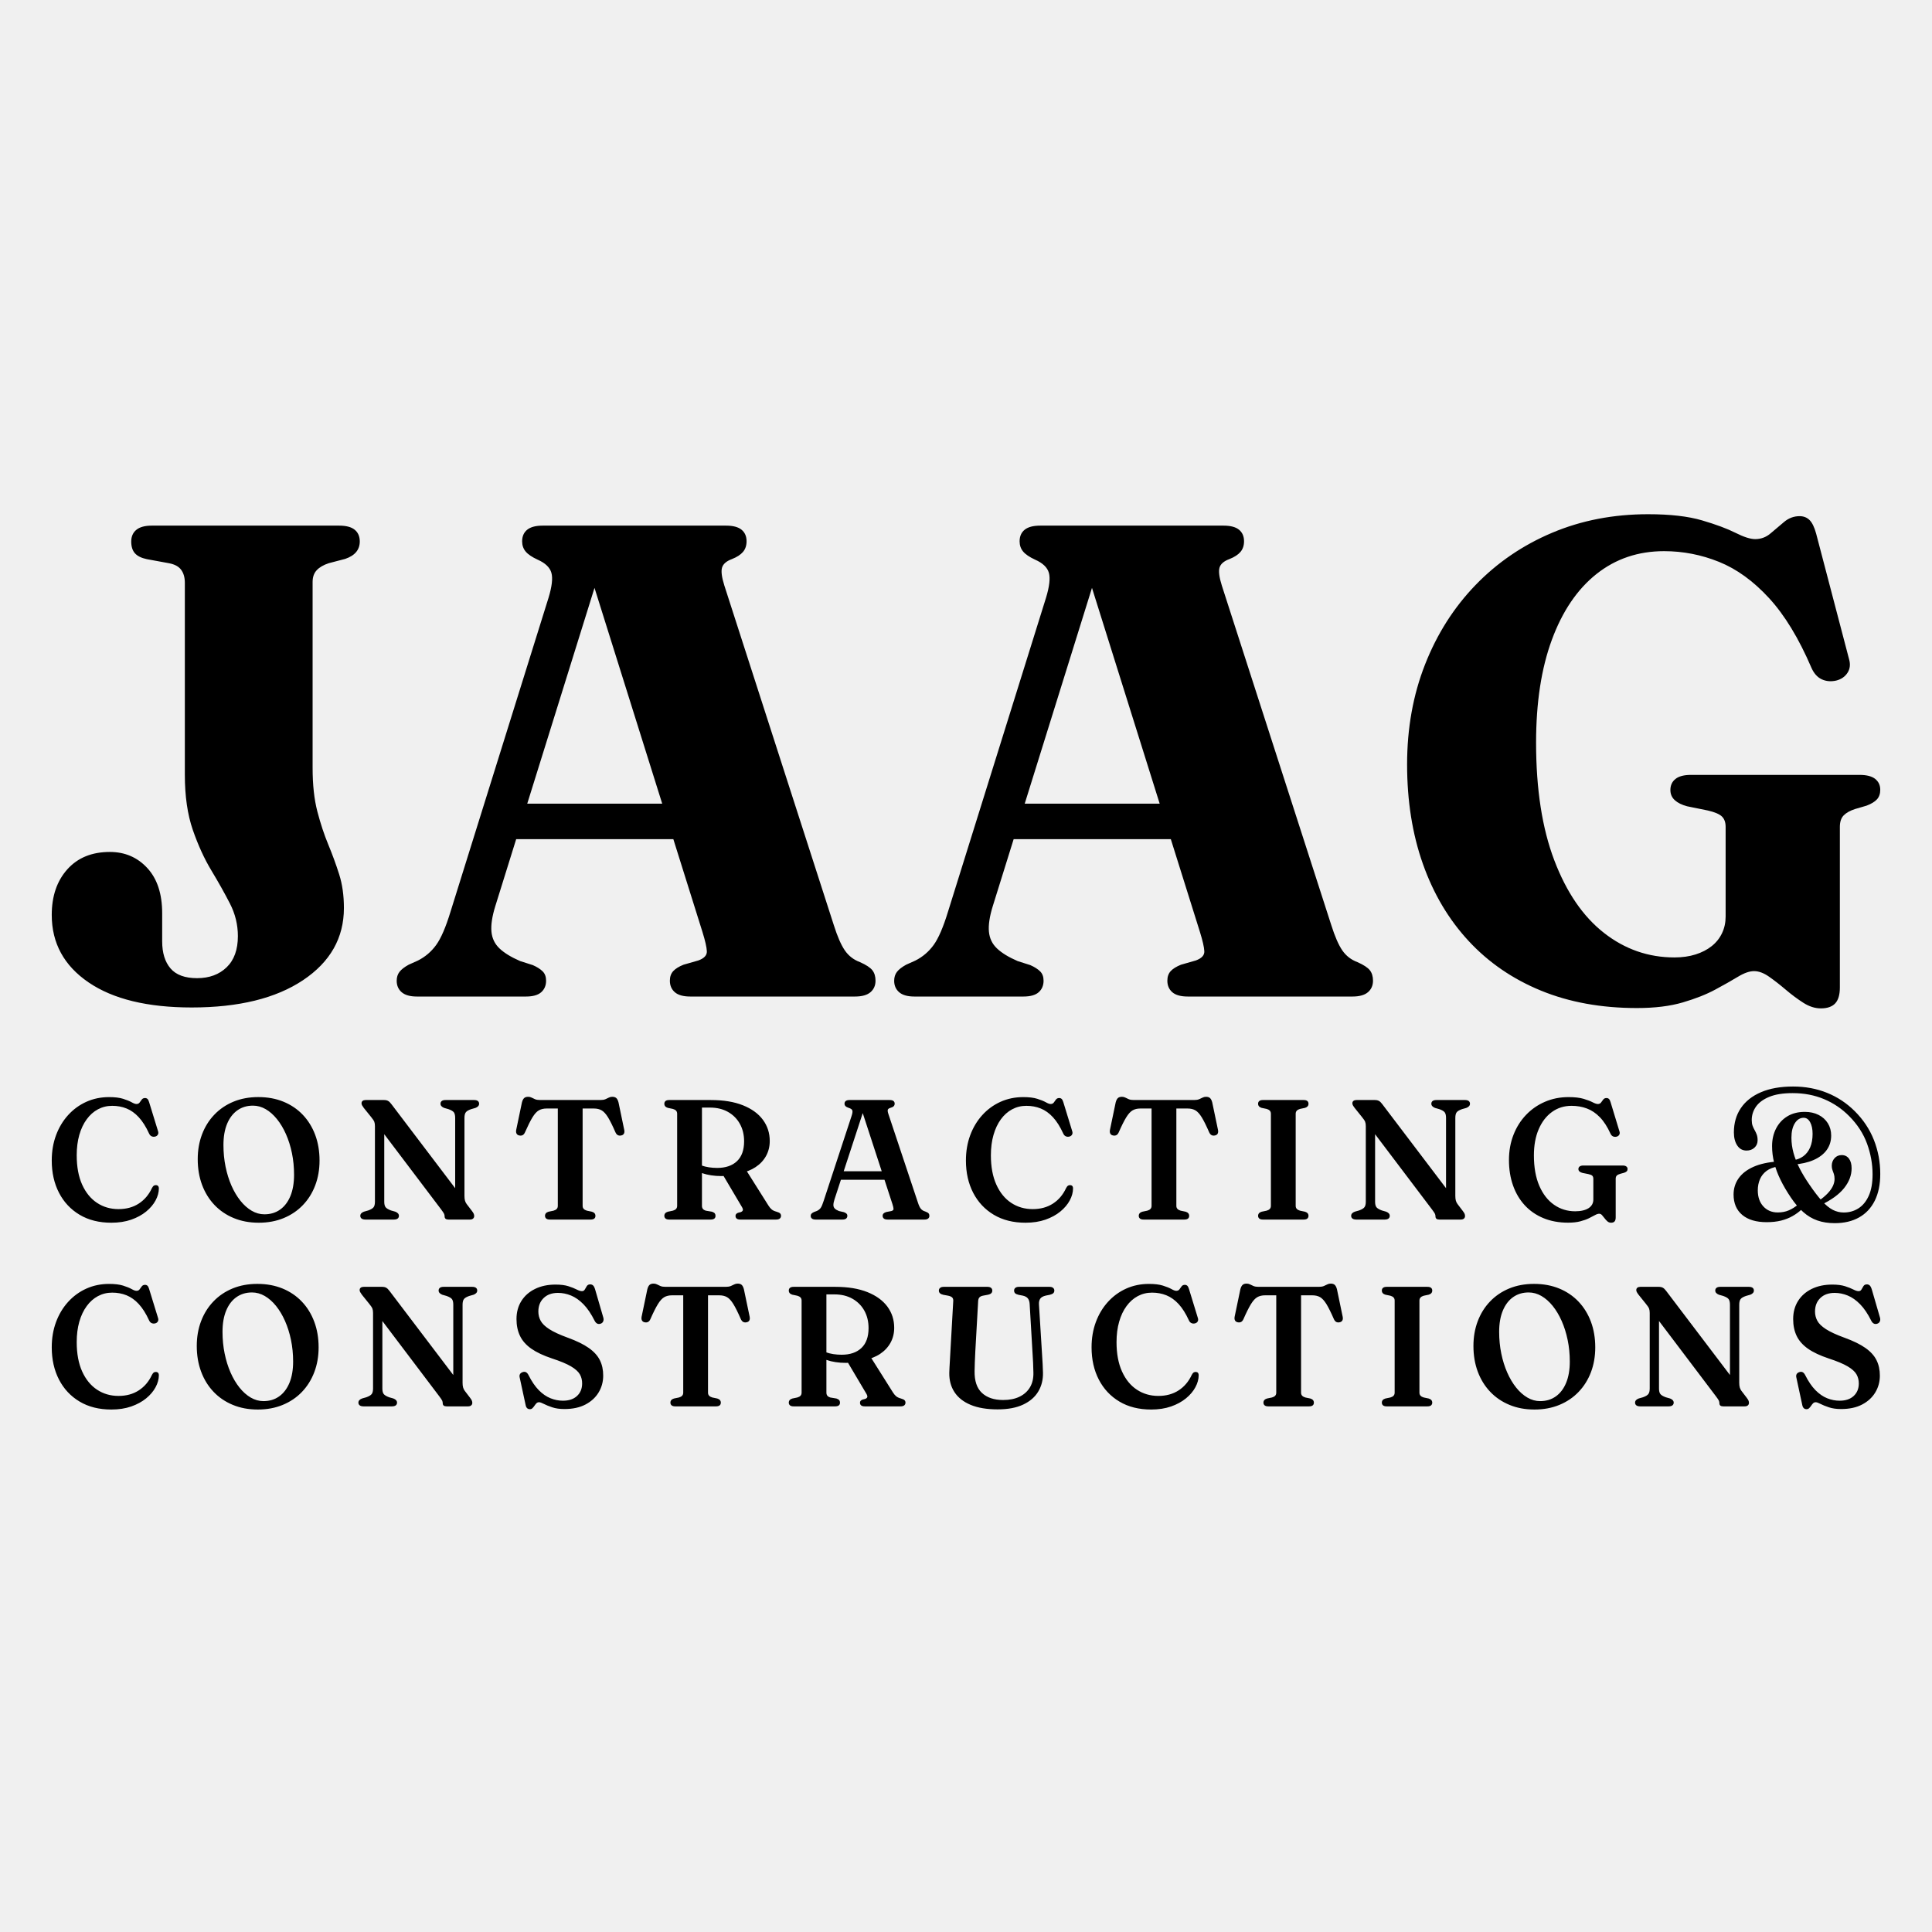
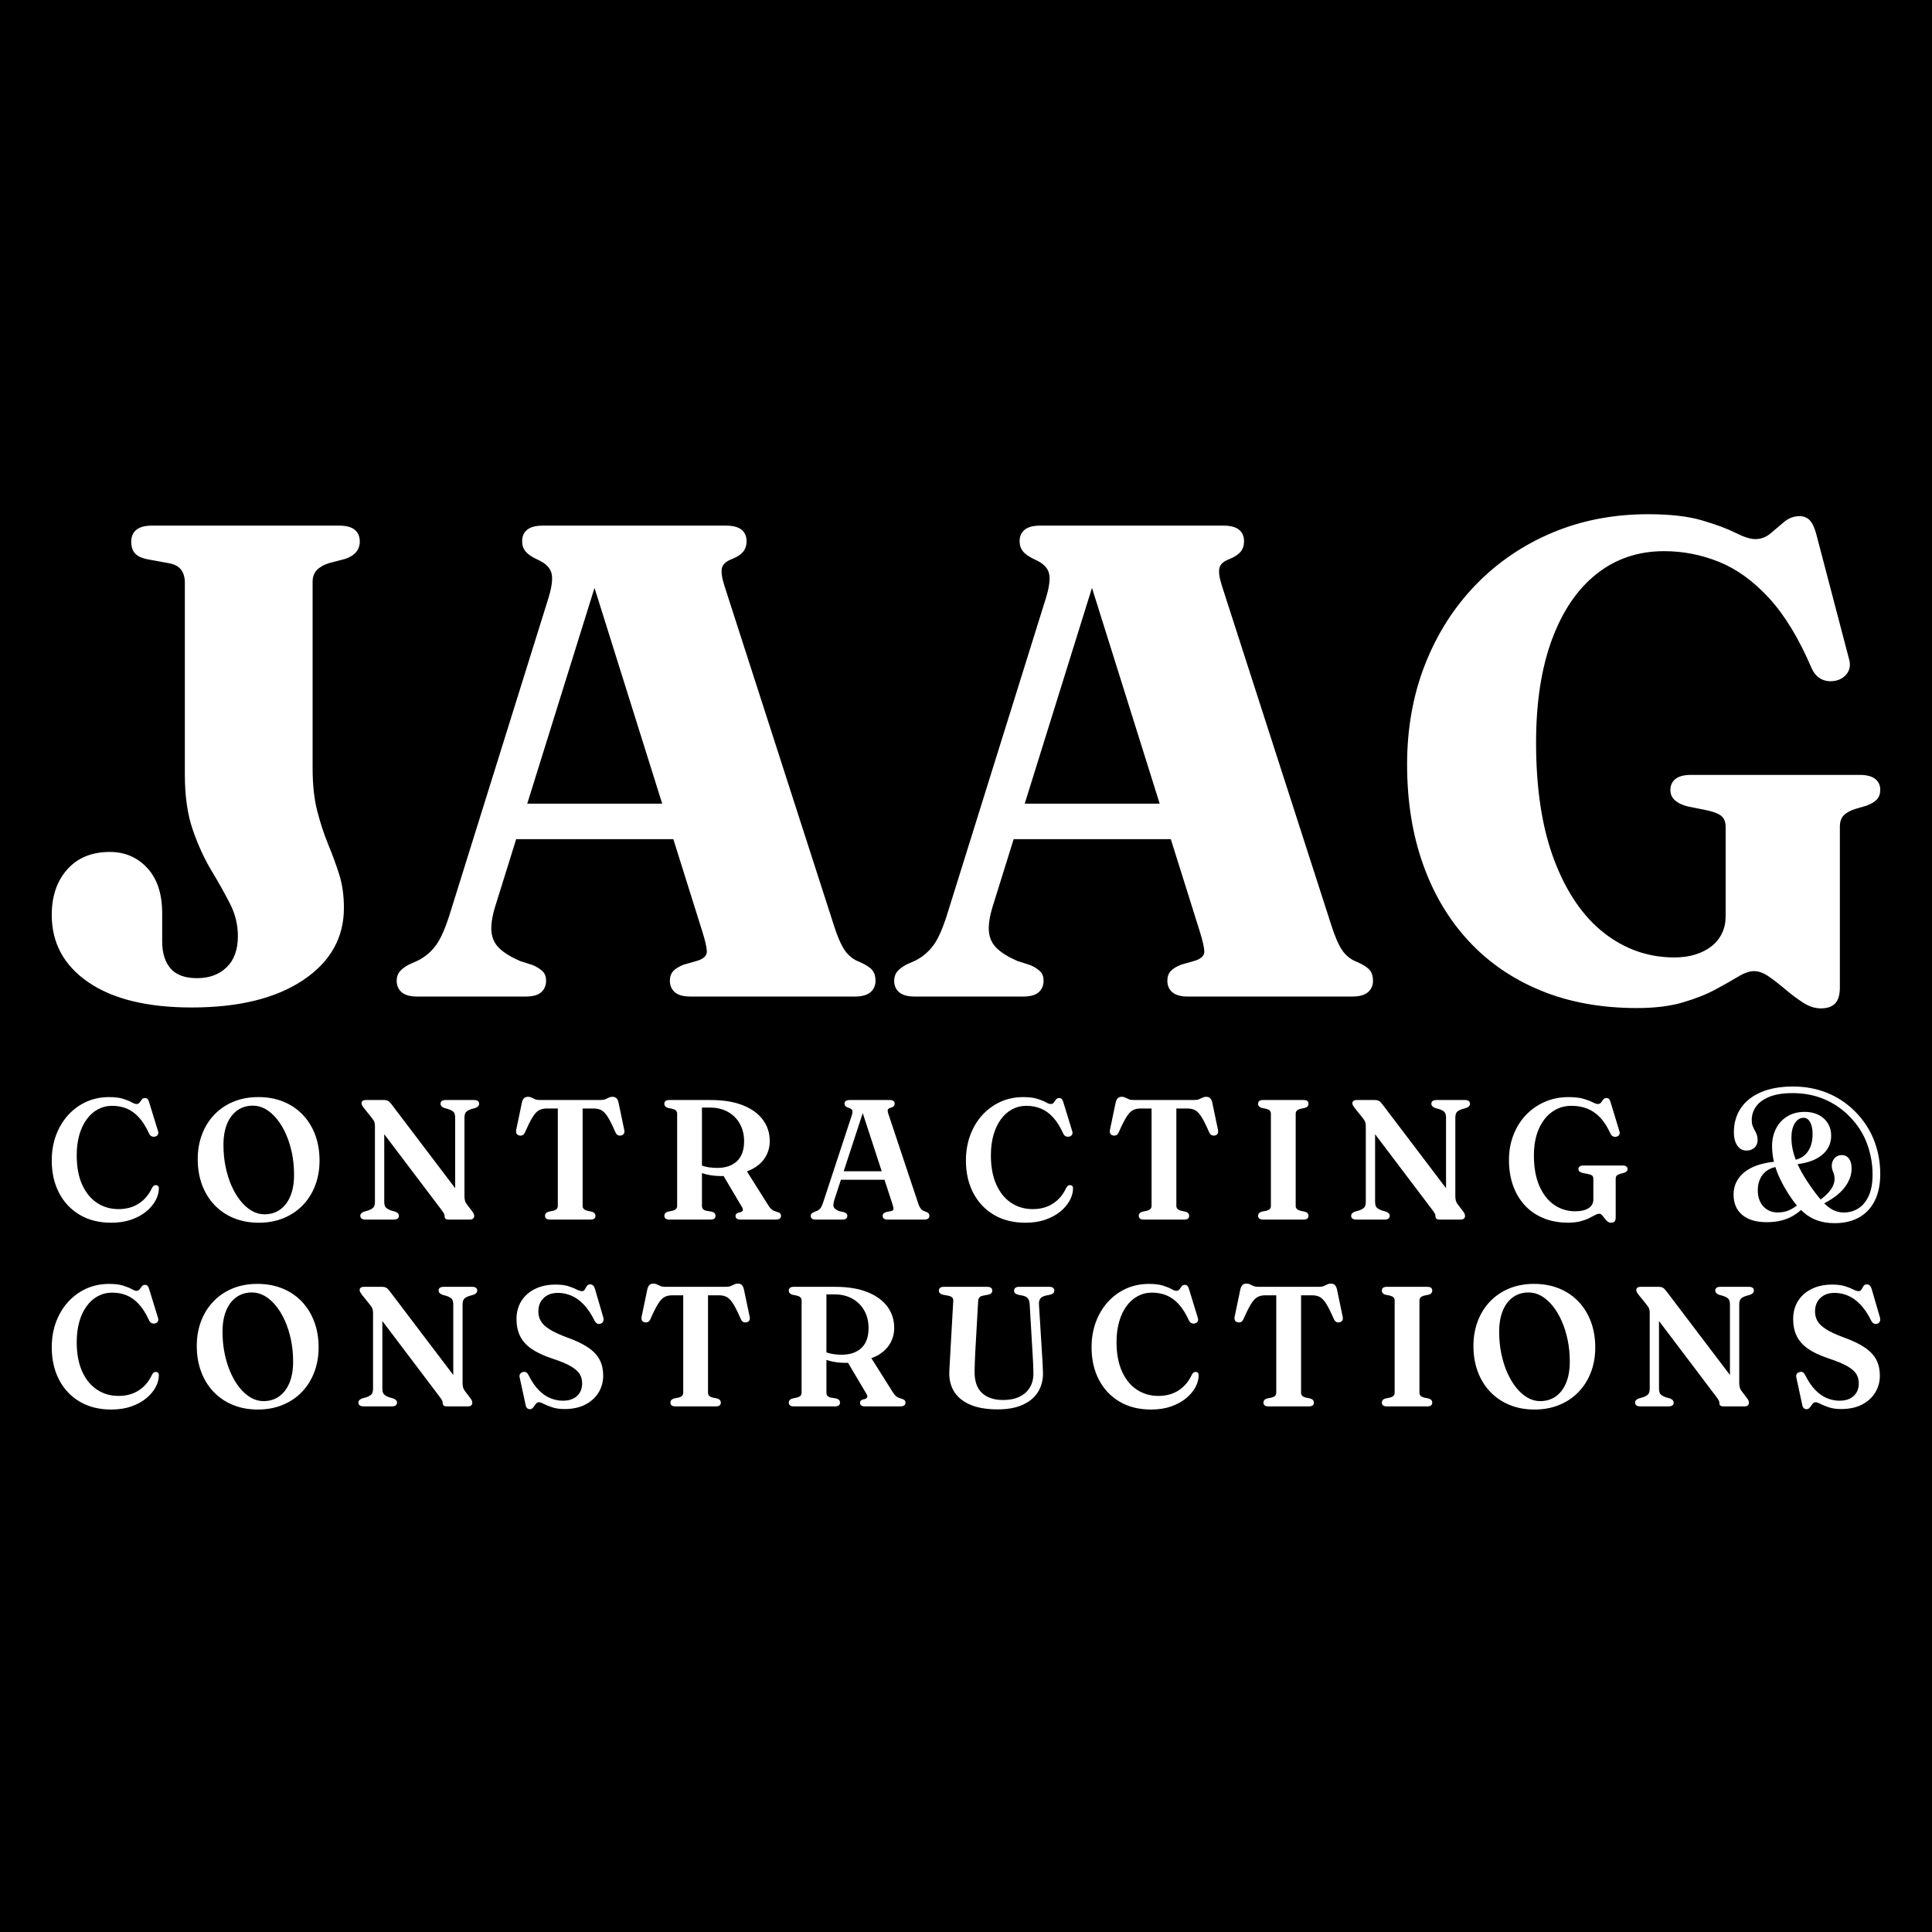
<svg xmlns="http://www.w3.org/2000/svg" viewBox="0 -183.15 746.7 746.7" width="100%" height="100%" role="img" aria-label="JAAG Contracting &amp; Constructions">
  <style>
-     g { fill: #000000; }
-     @media (prefers-color-scheme: dark) {
-       g { fill: #ffffff; }
-     }
+     g { fill: #ffffff; }
  </style>
+   <rect x="0" y="-183.15" width="746.7" height="746.7" fill="#000000" />
  <g>
    <path id="jaag" d="M132.92 167.78Q132.92 185.12 117.12 195.68Q101.31 206.23 74.1 206.23Q48.44 206.23 34.22 196.53Q20 186.82 20 170.46Q20 159.57 26.01 152.85Q32.03 146.12 42.44 146.12Q51.2 146.12 56.94 152.35Q62.68 158.57 62.68 169.83V180.68Q62.68 187.36 65.9 191.13Q69.12 194.9 76.17 194.9Q83.24 194.9 87.59 190.7Q91.94 186.5 91.94 178.66Q91.94 172.03 88.86 166.05Q85.79 160.07 81.69 153.27Q77.59 146.47 74.51 137.58Q71.44 128.68 71.44 116.29V42.11Q71.44 39.02 70.03 37.1Q68.63 35.17 65.36 34.54L56.76 32.96Q53.6 32.3 52.16 30.7Q50.72 29.1 50.72 26.15Q50.72 23.24 52.7 21.62Q54.67 20 58.66 20H131.07Q135.18 20 137.11 21.61Q139.05 23.22 139.05 26.11Q139.05 30.95 133.41 32.86L127.07 34.52Q124.01 35.52 122.41 37.23Q120.82 38.93 120.82 41.76V113.63Q120.82 123.46 122.66 130.5Q124.5 137.54 126.87 143.25Q129.24 148.97 131.08 154.75Q132.92 160.53 132.92 167.78Z M194.45 127.45H268.42L268.8 141.18H193.82ZM211.06 195.89Q211.06 198.65 209.18 200.33Q207.31 202 203.27 202H161.13Q157.18 202 155.25 200.34Q153.32 198.67 153.32 195.91Q153.32 193.86 154.4 192.46Q155.48 191.06 157.95 189.7L161.49 188.11Q165.75 185.97 168.57 182.08Q171.39 178.2 174.16 169.09L211.98 47.96Q214 41.37 213.11 38.24Q212.22 35.1 207.76 33.14Q204.51 31.64 203.16 30.01Q201.8 28.38 201.8 26.07Q201.8 23.18 203.75 21.59Q205.71 20 209.75 20H280.62Q284.68 20 286.61 21.59Q288.54 23.18 288.54 26.05Q288.54 28.52 287.16 30.16Q285.77 31.79 282.88 32.93Q279.69 34.11 279.06 36.24Q278.44 38.37 279.96 43.17L322.25 174.37Q324.34 180.99 326.52 184.17Q328.71 187.35 332.39 188.71Q335.94 190.29 337.16 191.84Q338.38 193.39 338.38 195.89Q338.38 198.65 336.43 200.33Q334.48 202 330.44 202H266.82Q262.72 202 260.81 200.33Q258.9 198.65 258.9 195.89Q258.9 193.58 260.2 192.17Q261.5 190.77 264.18 189.7L269.9 188.06Q273.3 186.83 273.19 184.49Q273.08 182.15 271.48 177L228.12 38.8L232.76 34.47L191.43 167.06Q189.58 173.03 189.94 176.92Q190.3 180.8 193.05 183.41Q195.79 186.02 201.02 188.29L205.94 189.86Q208.37 190.93 209.72 192.26Q211.06 193.58 211.06 195.89Z M386.72 127.45H460.69L461.07 141.18H386.09ZM403.33 195.89Q403.33 198.65 401.45 200.33Q399.58 202 395.54 202H353.4Q349.45 202 347.52 200.34Q345.59 198.67 345.59 195.91Q345.59 193.86 346.67 192.46Q347.75 191.06 350.22 189.7L353.76 188.11Q358.02 185.97 360.84 182.08Q363.66 178.2 366.43 169.09L404.25 47.96Q406.27 41.37 405.38 38.24Q404.49 35.1 400.03 33.14Q396.78 31.64 395.43 30.01Q394.07 28.38 394.07 26.07Q394.07 23.18 396.02 21.59Q397.98 20 402.02 20H472.89Q476.95 20 478.88 21.59Q480.81 23.18 480.81 26.05Q480.81 28.52 479.43 30.16Q478.04 31.79 475.15 32.93Q471.96 34.11 471.33 36.24Q470.71 38.37 472.23 43.17L514.52 174.37Q516.61 180.99 518.79 184.17Q520.98 187.35 524.66 188.71Q528.21 190.29 529.43 191.84Q530.65 193.39 530.65 195.89Q530.65 198.65 528.7 200.33Q526.75 202 522.71 202H459.09Q454.99 202 453.08 200.33Q451.17 198.65 451.17 195.89Q451.17 193.58 452.47 192.17Q453.77 190.77 456.45 189.7L462.17 188.06Q465.57 186.83 465.46 184.49Q465.35 182.15 463.75 177L420.39 38.8L425.03 34.47L383.7 167.06Q381.85 173.03 382.21 176.92Q382.57 180.8 385.32 183.41Q388.06 186.02 393.29 188.29L398.21 189.86Q400.64 190.93 401.99 192.26Q403.33 193.58 403.33 195.89Z M711.09 198.51Q711.09 202.71 709.29 204.65Q707.48 206.58 703.75 206.58Q700.36 206.58 696.96 204.41Q693.57 202.24 690.2 199.38Q686.84 196.52 683.75 194.35Q680.66 192.18 677.93 192.18Q675.29 192.18 671.71 194.35Q668.13 196.52 662.95 199.31Q657.76 202.11 650.37 204.28Q642.98 206.45 632.63 206.45Q612 206.45 595.58 199.72Q579.16 192.99 567.62 180.54Q556.07 168.09 549.95 150.79Q543.83 133.5 543.83 112.29Q543.83 91.3 550.78 73.63Q557.72 55.96 570.29 42.95Q582.86 29.95 599.86 22.77Q616.86 15.59 636.96 15.59Q649.76 15.59 657.85 17.98Q665.94 20.36 670.75 22.78Q675.56 25.21 678.37 25.21Q681.74 25.21 684.34 22.97Q686.94 20.73 689.58 18.54Q692.23 16.34 695.53 16.34Q697.83 16.34 699.36 17.83Q700.89 19.33 701.92 23.08L714.64 71.59Q715.52 74.6 714.04 76.89Q712.55 79.17 709.66 79.89Q706.62 80.57 704.1 79.4Q701.59 78.24 700.14 75.03Q692.78 57.85 683.7 47.99Q674.63 38.13 664.37 34Q654.12 29.87 643.16 29.87Q628.14 29.87 617.02 38.7Q605.9 47.54 599.79 64.09Q593.68 80.64 593.68 103.86Q593.68 130.85 600.73 149.37Q607.78 167.89 619.9 177.39Q632.02 186.89 647.16 186.89Q651.66 186.89 655.31 185.74Q658.95 184.59 661.55 182.52Q664.15 180.46 665.54 177.53Q666.94 174.6 666.94 171.08V136.44Q666.94 133.82 665.52 132.43Q664.1 131.05 660.11 130.11L652.05 128.47Q648.97 127.65 647.28 126.1Q645.59 124.55 645.59 122.18Q645.59 119.47 647.55 117.91Q649.5 116.34 653.55 116.34H718.69Q722.82 116.34 724.76 117.91Q726.7 119.47 726.7 122.1Q726.7 124.39 725.43 125.79Q724.15 127.19 721.41 128.23L716.93 129.54Q714.06 130.48 712.58 131.98Q711.09 133.49 711.09 136.44Z" />
    <path id="contracting" d="M61.4 276.16Q61.39 278.46 60.13 280.8Q58.87 283.14 56.49 285.1Q54.11 287.05 50.72 288.24Q47.33 289.42 43.03 289.42Q35.92 289.42 30.76 286.34Q25.6 283.26 22.8 277.84Q20 272.42 20 265.39Q20 260.07 21.66 255.6Q23.32 251.14 26.32 247.83Q29.32 244.52 33.36 242.69Q37.4 240.87 42.16 240.87Q45.5 240.87 47.59 241.53Q49.67 242.19 50.87 242.86Q52.07 243.54 52.74 243.54Q53.56 243.54 53.97 242.95Q54.38 242.37 54.81 241.8Q55.24 241.23 56.06 241.23Q56.62 241.23 57 241.58Q57.37 241.93 57.62 242.78L61.11 254.13Q61.34 254.87 60.97 255.44Q60.61 256.01 59.87 256.15Q59.13 256.29 58.54 255.99Q57.95 255.7 57.61 254.94Q55.81 251 53.63 248.65Q51.46 246.3 48.91 245.27Q46.36 244.24 43.37 244.24Q40.37 244.24 37.85 245.59Q35.33 246.94 33.5 249.46Q31.66 251.97 30.65 255.49Q29.65 259.01 29.65 263.36Q29.65 270.04 31.75 274.7Q33.86 279.35 37.51 281.75Q41.15 284.16 45.81 284.16Q50.33 284.16 53.62 282.03Q56.92 279.9 58.71 276.05Q59.08 275.32 59.51 275.07Q59.93 274.82 60.46 274.91Q60.94 274.98 61.17 275.3Q61.4 275.62 61.4 276.16Z M99.83 240.86Q105.21 240.86 109.56 242.65Q113.92 244.44 117.04 247.72Q120.15 251 121.83 255.49Q123.5 259.98 123.5 265.4Q123.5 270.59 121.83 274.98Q120.17 279.37 117.07 282.6Q113.97 285.84 109.64 287.63Q105.31 289.42 99.99 289.42Q94.67 289.42 90.33 287.62Q86 285.83 82.88 282.55Q79.77 279.27 78.09 274.77Q76.42 270.28 76.42 264.85Q76.42 259.66 78.08 255.28Q79.74 250.9 82.83 247.67Q85.92 244.43 90.23 242.64Q94.54 240.86 99.83 240.86ZM113.65 270.88Q113.65 266.5 112.83 262.51Q112 258.52 110.52 255.18Q109.04 251.84 107.04 249.37Q105.05 246.9 102.69 245.53Q100.33 244.17 97.75 244.17Q94.31 244.17 91.75 245.98Q89.19 247.79 87.77 251.19Q86.36 254.59 86.36 259.39Q86.36 263.77 87.18 267.77Q88 271.77 89.47 275.12Q90.95 278.47 92.94 280.95Q94.93 283.43 97.28 284.8Q99.63 286.17 102.19 286.17Q105.68 286.17 108.25 284.35Q110.82 282.53 112.24 279.11Q113.65 275.69 113.65 270.88Z M154.18 286.76Q154.18 287.41 153.71 287.8Q153.23 288.18 152.25 288.2H141.2Q140.22 288.18 139.74 287.8Q139.25 287.41 139.25 286.76Q139.25 285.68 140.66 285.15L142.31 284.68Q143.82 284.14 144.37 283.46Q144.91 282.79 144.91 281.28V252.1Q144.91 251.07 144.66 250.4Q144.4 249.74 143.43 248.56L140.61 245.06Q140.11 244.38 139.92 244.01Q139.73 243.63 139.73 243.25Q139.73 242.65 140.16 242.32Q140.59 242 141.29 242H148.39Q149.34 242 149.96 242.33Q150.59 242.66 151.26 243.57L177.42 278.05L175.92 281.64V248.92Q175.92 247.45 175.42 246.76Q174.91 246.08 173.31 245.52L171.66 245.05Q170.25 244.47 170.25 243.44Q170.25 242.76 170.73 242.38Q171.21 242 172.17 242H183.22Q184.21 242 184.69 242.38Q185.17 242.76 185.17 243.44Q185.17 244.5 183.76 245.05L182.12 245.52Q180.6 246.03 180.06 246.71Q179.51 247.39 179.51 248.92V279.09Q179.51 280.12 179.7 280.84Q179.89 281.57 180.36 282.2L182.4 284.87Q182.98 285.63 183.12 286.04Q183.27 286.44 183.27 286.85Q183.27 287.46 182.83 287.83Q182.4 288.2 181.59 288.2H173.34Q171.84 288.2 171.84 286.99Q171.84 286.47 171.64 286Q171.44 285.54 170.51 284.3L145.56 251.31L148.51 249.23V281.3Q148.51 282.74 149.02 283.41Q149.53 284.09 151.11 284.68L152.77 285.15Q154.18 285.7 154.18 286.76Z M208.72 242H232.04Q233.25 242 234 241.68Q234.74 241.36 235.34 241.05Q235.93 240.75 236.63 240.75Q237.65 240.75 238.2 241.25Q238.74 241.74 239.05 242.93L241.26 253.53Q241.45 254.43 241.14 254.99Q240.83 255.56 240.06 255.7Q239.35 255.85 238.8 255.58Q238.25 255.3 237.88 254.51Q236.2 250.66 234.99 248.68Q233.77 246.71 232.53 245.99Q231.3 245.28 229.5 245.28H225.18V282.9Q225.18 283.63 225.6 284.08Q226.03 284.53 226.82 284.76L228.78 285.17Q230.13 285.59 230.13 286.76Q230.13 288.2 228.24 288.2H212.53Q211.56 288.2 211.1 287.81Q210.64 287.41 210.64 286.76Q210.64 285.59 211.99 285.17L213.95 284.76Q214.76 284.53 215.18 284.08Q215.59 283.63 215.59 282.9V245.28H211.27Q209.51 245.28 208.26 245.99Q207.01 246.71 205.8 248.69Q204.59 250.66 202.89 254.51Q202.53 255.3 201.98 255.58Q201.42 255.85 200.7 255.7Q199.96 255.56 199.65 254.99Q199.34 254.43 199.51 253.53L201.72 242.93Q202.03 241.74 202.57 241.25Q203.12 240.75 204.14 240.75Q204.85 240.75 205.44 241.05Q206.02 241.36 206.78 241.68Q207.53 242 208.72 242Z M297.5 257.84Q297.5 261.01 296.08 263.6Q294.66 266.18 292.05 267.91Q289.45 269.65 285.86 270.31Q284.58 270.53 283.48 270.78Q282.39 271.03 281.27 271.21Q280.16 271.39 278.8 271.39Q276.73 271.39 274.85 271.1Q272.97 270.82 271.4 270.27Q269.83 269.73 268.66 268.98L268.87 266.15Q269.83 266.81 271.13 267.29Q272.43 267.76 273.97 268Q275.52 268.24 277.19 268.24Q282.08 268.24 284.84 265.63Q287.59 263.01 287.59 257.95Q287.59 254.16 285.96 251.22Q284.34 248.29 281.37 246.6Q278.4 244.92 274.39 244.92H271.3V282.89Q271.3 283.62 271.66 284.08Q272.02 284.53 272.76 284.76L275.2 285.17Q275.98 285.45 276.26 285.82Q276.54 286.18 276.54 286.76Q276.54 288.2 274.65 288.2H258.65Q257.68 288.2 257.22 287.81Q256.76 287.41 256.76 286.76Q256.76 285.59 258.11 285.17L260.07 284.76Q260.88 284.53 261.3 284.08Q261.71 283.62 261.71 282.89V247.3Q261.71 246.57 261.3 246.12Q260.88 245.67 260.07 245.44L258.11 245.03Q256.76 244.61 256.76 243.44Q256.76 242.76 257.22 242.38Q257.68 242 258.65 242H274.73Q282.05 242 287.13 244.03Q292.21 246.06 294.85 249.63Q297.5 253.21 297.5 257.84ZM278.91 270.1 288.32 269.01 297.02 282.82Q297.63 283.79 298.29 284.32Q298.95 284.85 300.08 285.15Q301.13 285.45 301.5 285.82Q301.86 286.18 301.86 286.76Q301.86 287.41 301.38 287.81Q300.9 288.2 299.91 288.2H286.14Q284.27 288.2 284.27 286.76Q284.27 286.36 284.51 286.07Q284.74 285.79 285.24 285.58L286.29 285.32Q287.01 285.03 287.11 284.57Q287.21 284.11 286.71 283.28Z M323.82 269.52H343.36L343.53 272.81H323.56ZM327.49 286.76Q327.49 287.41 327.03 287.81Q326.57 288.2 325.57 288.2H315.25Q314.27 288.2 313.8 287.81Q313.33 287.43 313.33 286.78Q313.33 286.3 313.6 285.96Q313.88 285.63 314.59 285.29L315.72 284.87Q316.71 284.4 317.23 283.63Q317.75 282.85 318.37 280.88L329.18 248Q329.62 246.63 329.42 246.02Q329.21 245.4 328.04 245.04Q327.13 244.74 326.77 244.35Q326.4 243.97 326.4 243.41Q326.4 242.74 326.88 242.37Q327.36 242 328.35 242H343.85Q344.85 242 345.31 242.37Q345.78 242.74 345.78 243.4Q345.78 243.99 345.42 244.37Q345.06 244.76 344.22 245Q343.31 245.26 343.14 245.73Q342.97 246.2 343.31 247.26L354.79 281.7Q355.29 283.27 355.89 284.01Q356.49 284.76 357.6 285.08Q358.56 285.43 358.88 285.8Q359.2 286.17 359.2 286.76Q359.2 287.41 358.72 287.81Q358.24 288.2 357.26 288.2H343.06Q342.07 288.2 341.6 287.81Q341.13 287.41 341.13 286.76Q341.13 286.22 341.46 285.87Q341.8 285.52 342.51 285.29L344.5 284.91Q345.36 284.66 345.34 284.08Q345.33 283.51 344.92 282.23L333.01 245.73L334.07 245.13L322.52 280.41Q322.1 281.73 322.1 282.57Q322.1 283.4 322.63 283.94Q323.15 284.47 324.26 284.91L326.13 285.33Q326.8 285.57 327.14 285.89Q327.49 286.2 327.49 286.76Z M414.72 276.16Q414.71 278.46 413.45 280.8Q412.19 283.14 409.81 285.1Q407.43 287.05 404.04 288.24Q400.65 289.42 396.35 289.42Q389.24 289.42 384.08 286.34Q378.92 283.26 376.12 277.84Q373.32 272.42 373.32 265.39Q373.32 260.07 374.98 255.6Q376.64 251.14 379.64 247.83Q382.64 244.52 386.68 242.69Q390.73 240.87 395.48 240.87Q398.83 240.87 400.91 241.53Q403 242.19 404.2 242.86Q405.39 243.54 406.06 243.54Q406.88 243.54 407.3 242.95Q407.71 242.37 408.13 241.8Q408.56 241.23 409.38 241.23Q409.95 241.23 410.32 241.58Q410.69 241.93 410.95 242.78L414.43 254.13Q414.66 254.87 414.3 255.44Q413.93 256.01 413.19 256.15Q412.46 256.29 411.86 255.99Q411.27 255.7 410.93 254.94Q409.13 251 406.96 248.65Q404.79 246.3 402.23 245.27Q399.68 244.24 396.69 244.24Q393.69 244.24 391.17 245.59Q388.66 246.94 386.82 249.46Q384.99 251.97 383.98 255.49Q382.97 259.01 382.97 263.36Q382.97 270.04 385.08 274.7Q387.18 279.35 390.83 281.75Q394.48 284.16 399.14 284.16Q403.65 284.16 406.95 282.03Q410.24 279.9 412.03 276.05Q412.4 275.32 412.83 275.07Q413.26 274.82 413.79 274.91Q414.27 274.98 414.5 275.3Q414.72 275.62 414.72 276.16Z M438.2 242H461.52Q462.72 242 463.47 241.68Q464.22 241.36 464.82 241.05Q465.41 240.75 466.1 240.75Q467.13 240.75 467.67 241.25Q468.21 241.74 468.52 242.93L470.74 253.53Q470.92 254.43 470.62 254.99Q470.31 255.56 469.54 255.7Q468.83 255.85 468.28 255.58Q467.73 255.3 467.35 254.51Q465.68 250.66 464.46 248.68Q463.25 246.71 462.01 245.99Q460.77 245.28 458.98 245.28H454.65V282.9Q454.65 283.63 455.08 284.08Q455.51 284.53 456.3 284.76L458.26 285.17Q459.6 285.59 459.6 286.76Q459.6 288.2 457.71 288.2H442.01Q441.04 288.2 440.58 287.81Q440.12 287.41 440.12 286.76Q440.12 285.59 441.47 285.17L443.43 284.76Q444.24 284.53 444.65 284.08Q445.07 283.63 445.07 282.9V245.28H440.74Q438.98 245.28 437.74 245.99Q436.49 246.71 435.28 248.69Q434.06 250.66 432.37 254.51Q432.01 255.3 431.45 255.58Q430.89 255.85 430.18 255.7Q429.43 255.56 429.13 254.99Q428.82 254.43 428.99 253.53L431.2 242.93Q431.51 241.74 432.05 241.25Q432.59 240.75 433.62 240.75Q434.33 240.75 434.91 241.05Q435.5 241.36 436.25 241.68Q437.01 242 438.2 242Z M500.77 282.9Q500.77 283.63 501.2 284.08Q501.63 284.53 502.42 284.76L504.38 285.17Q505.72 285.59 505.72 286.76Q505.72 287.41 505.27 287.81Q504.82 288.2 503.83 288.2H488.13Q487.16 288.2 486.7 287.81Q486.24 287.41 486.24 286.76Q486.24 285.59 487.59 285.17L489.55 284.76Q490.36 284.53 490.77 284.08Q491.19 283.63 491.19 282.9V247.3Q491.19 246.57 490.77 246.12Q490.36 245.67 489.55 245.44L487.59 245.03Q486.24 244.61 486.24 243.44Q486.24 242.76 486.7 242.38Q487.16 242 488.13 242H503.83Q504.82 242 505.27 242.38Q505.72 242.76 505.72 243.44Q505.72 244.61 504.38 245.03L502.42 245.44Q501.63 245.67 501.2 246.12Q500.77 246.57 500.77 247.3Z M537.13 286.76Q537.13 287.41 536.66 287.8Q536.19 288.18 535.21 288.2H524.16Q523.17 288.18 522.69 287.8Q522.21 287.41 522.21 286.76Q522.21 285.68 523.62 285.15L525.27 284.68Q526.78 284.14 527.32 283.46Q527.87 282.79 527.87 281.28V252.1Q527.87 251.07 527.61 250.4Q527.36 249.74 526.38 248.56L523.57 245.06Q523.06 244.38 522.87 244.01Q522.68 243.63 522.68 243.25Q522.68 242.65 523.11 242.32Q523.54 242 524.25 242H531.35Q532.29 242 532.92 242.33Q533.55 242.66 534.22 243.57L560.38 278.05L558.88 281.64V248.92Q558.88 247.45 558.37 246.76Q557.87 246.08 556.27 245.52L554.61 245.05Q553.2 244.47 553.2 243.44Q553.2 242.76 553.68 242.38Q554.17 242 555.13 242H566.18Q567.16 242 567.65 242.38Q568.13 242.76 568.13 243.44Q568.13 244.5 566.72 245.05L565.07 245.52Q563.56 246.03 563.01 246.71Q562.47 247.39 562.47 248.92V279.09Q562.47 280.12 562.66 280.84Q562.85 281.57 563.32 282.2L565.35 284.87Q565.94 285.63 566.08 286.04Q566.22 286.44 566.22 286.85Q566.22 287.46 565.79 287.83Q565.36 288.2 564.55 288.2H556.3Q554.8 288.2 554.8 286.99Q554.8 286.47 554.6 286Q554.4 285.54 553.46 284.3L528.51 251.31L531.46 249.23V281.3Q531.46 282.74 531.97 283.41Q532.48 284.09 534.07 284.68L535.72 285.15Q537.13 285.7 537.13 286.76Z M624.45 287.36Q624.45 288.45 624.01 288.93Q623.57 289.42 622.67 289.42Q621.86 289.42 621.25 288.89Q620.65 288.37 620.14 287.68Q619.63 287 619.15 286.47Q618.67 285.95 618.09 285.95Q617.39 285.95 616.46 286.47Q615.52 287 614.15 287.67Q612.78 288.35 610.81 288.87Q608.83 289.4 606.06 289.4Q600.72 289.4 596.49 287.64Q592.25 285.88 589.29 282.66Q586.33 279.44 584.77 275.01Q583.2 270.57 583.2 265.2Q583.2 259.94 584.93 255.5Q586.65 251.06 589.77 247.78Q592.89 244.5 597.09 242.69Q601.28 240.87 606.22 240.87Q609.79 240.87 612.02 241.53Q614.25 242.2 615.54 242.87Q616.83 243.54 617.54 243.54Q618.37 243.54 618.79 242.96Q619.21 242.38 619.64 241.81Q620.07 241.23 620.9 241.23Q621.46 241.23 621.84 241.58Q622.21 241.93 622.46 242.79L625.92 254.17Q626.16 254.91 625.79 255.47Q625.43 256.04 624.69 256.18Q623.96 256.32 623.37 256.03Q622.77 255.74 622.43 254.98Q620.61 250.98 618.32 248.63Q616.03 246.28 613.29 245.26Q610.55 244.24 607.39 244.24Q603.12 244.24 599.84 246.6Q596.56 248.96 594.7 253.26Q592.84 257.56 592.84 263.39Q592.84 270.33 594.93 275.16Q597.03 279.99 600.64 282.49Q604.25 285 608.8 285Q610.44 285 611.74 284.69Q613.04 284.39 613.95 283.81Q614.85 283.23 615.33 282.39Q615.81 281.54 615.81 280.49V272.45Q615.81 271.67 615.41 271.26Q615 270.86 613.83 270.61L611.68 270.19Q610.89 270 610.46 269.62Q610.04 269.25 610.04 268.69Q610.04 268.04 610.52 267.68Q611 267.31 611.99 267.31H627.09Q628.09 267.31 628.56 267.68Q629.04 268.04 629.04 268.67Q629.04 269.21 628.72 269.55Q628.4 269.88 627.66 270.13L626.3 270.49Q625.33 270.77 624.89 271.18Q624.45 271.6 624.45 272.45Z  M709.08 289.59Q714.57 289.59 718.51 287.38Q722.45 285.17 724.58 280.91Q726.7 276.66 726.7 270.58Q726.7 263.67 724.25 257.45Q721.79 251.22 716.84 246.3Q712.19 241.66 706.14 239.22Q700.09 236.78 693.01 236.78Q685.73 236.78 680.62 238.97Q675.51 241.15 672.82 245.13Q670.13 249.1 670.13 254.51Q670.13 257.61 671.43 259.57Q672.73 261.53 675.02 261.53Q676.89 261.53 678.09 260.41Q679.3 259.29 679.3 257.56Q679.3 256.26 678.96 255.35Q678.62 254.44 678.16 253.65Q677.7 252.86 677.36 251.94Q677.03 251.03 677.03 249.73Q677.03 246.89 678.69 244.53Q680.36 242.17 683.85 240.75Q687.35 239.33 692.83 239.33Q699.46 239.33 704.98 241.65Q710.5 243.97 714.72 248.25Q719.47 253.04 721.6 258.88Q723.73 264.73 723.73 270.72Q723.73 275.73 722.26 279Q720.78 282.27 718.26 283.87Q715.73 285.47 712.59 285.47Q710.34 285.47 708.33 284.43Q706.32 283.38 704.17 281.02Q702.03 278.66 699.34 274.72Q697.05 271.4 695.5 268.35Q693.95 265.3 693.16 262.39Q692.37 259.48 692.37 256.57Q692.37 253.05 693.7 250.96Q695.02 248.86 697.1 248.86Q698.67 248.86 699.61 250.59Q700.55 252.31 700.55 255.07Q700.55 258.11 699.61 260.3Q698.67 262.49 696.91 263.76Q695.16 265.03 692.7 265.34L693.06 266.95Q697.69 266.62 700.97 265.17Q704.25 263.72 705.99 261.33Q707.73 258.93 707.73 255.74Q707.73 253.06 706.45 250.99Q705.17 248.92 702.87 247.75Q700.57 246.58 697.54 246.58Q693.61 246.58 690.78 248.31Q687.95 250.04 686.42 253.04Q684.89 256.03 684.89 259.82Q684.89 263.11 685.72 266.34Q686.54 269.56 688.16 272.85Q689.77 276.15 692.16 279.69Q694.47 283.12 696.95 285.31Q699.43 287.51 702.4 288.55Q705.36 289.59 709.08 289.59ZM702.74 281.1 703.77 282.56Q709.85 279.66 712.74 276.03Q715.63 272.4 715.63 268.4Q715.63 266.01 714.61 264.65Q713.58 263.28 711.81 263.28Q710.1 263.28 709.03 264.49Q707.96 265.71 707.96 267.41Q707.96 268.34 708.23 269.06Q708.5 269.78 708.77 270.58Q709.04 271.38 709.04 272.52Q709.04 273.82 708.41 275.2Q707.77 276.59 706.39 278.06Q705 279.53 702.74 281.1ZM687.14 267.7 687.14 265.75Q681.53 266.12 677.71 267.81Q673.9 269.5 671.95 272.26Q670.01 275.01 670.01 278.53Q670.01 283.6 673.37 286.41Q676.73 289.21 682.83 289.21Q685.92 289.21 688.39 288.59Q690.85 287.97 692.82 286.84Q694.8 285.72 696.43 284.18L695.07 282.3Q693.23 283.83 691.35 284.64Q689.47 285.45 687.08 285.45Q683.66 285.45 681.51 283.11Q679.37 280.77 679.37 276.9Q679.37 274.54 680.21 272.6Q681.04 270.67 682.77 269.38Q684.51 268.1 687.14 267.7Z" />
    <path id="constructions" d="M61.4 348.36Q61.39 350.66 60.13 353Q58.87 355.34 56.49 357.3Q54.11 359.25 50.72 360.44Q47.33 361.62 43.03 361.62Q35.92 361.62 30.76 358.54Q25.6 355.46 22.8 350.04Q20 344.62 20 337.59Q20 332.27 21.66 327.8Q23.32 323.34 26.32 320.03Q29.32 316.72 33.36 314.89Q37.4 313.07 42.16 313.07Q45.5 313.07 47.59 313.73Q49.67 314.39 50.87 315.06Q52.07 315.74 52.74 315.74Q53.56 315.74 53.97 315.15Q54.38 314.57 54.81 314Q55.24 313.43 56.06 313.43Q56.62 313.43 57 313.78Q57.37 314.13 57.62 314.98L61.11 326.33Q61.34 327.07 60.97 327.64Q60.61 328.21 59.87 328.35Q59.13 328.49 58.54 328.19Q57.95 327.9 57.61 327.14Q55.81 323.2 53.63 320.85Q51.46 318.5 48.91 317.47Q46.36 316.44 43.37 316.44Q40.37 316.44 37.85 317.79Q35.33 319.14 33.5 321.66Q31.66 324.17 30.65 327.69Q29.65 331.21 29.65 335.56Q29.65 342.24 31.75 346.9Q33.86 351.55 37.51 353.95Q41.15 356.36 45.81 356.36Q50.33 356.36 53.62 354.23Q56.92 352.1 58.71 348.25Q59.08 347.52 59.51 347.27Q59.93 347.02 60.46 347.11Q60.94 347.18 61.17 347.5Q61.4 347.82 61.4 348.36Z M99.46 313.06Q104.84 313.06 109.2 314.85Q113.55 316.64 116.67 319.92Q119.79 323.2 121.46 327.69Q123.14 332.18 123.14 337.6Q123.14 342.79 121.47 347.18Q119.8 351.57 116.71 354.8Q113.61 358.04 109.27 359.83Q104.94 361.62 99.62 361.62Q94.3 361.62 89.97 359.82Q85.63 358.03 82.52 354.75Q79.4 351.47 77.73 346.97Q76.05 342.48 76.05 337.05Q76.05 331.86 77.71 327.48Q79.37 323.1 82.46 319.87Q85.55 316.63 89.86 314.84Q94.17 313.06 99.46 313.06ZM113.29 343.08Q113.29 338.7 112.46 334.71Q111.63 330.72 110.15 327.38Q108.67 324.04 106.68 321.57Q104.68 319.1 102.32 317.73Q99.96 316.37 97.39 316.37Q93.95 316.37 91.38 318.18Q88.82 319.99 87.41 323.39Q86 326.79 86 331.59Q86 335.97 86.82 339.97Q87.64 343.97 89.11 347.32Q90.58 350.67 92.57 353.15Q94.56 355.63 96.91 357Q99.27 358.37 101.83 358.37Q105.32 358.37 107.88 356.55Q110.45 354.73 111.87 351.31Q113.29 347.89 113.29 343.08Z M153.45 358.96Q153.45 359.61 152.98 360Q152.5 360.38 151.52 360.4H140.47Q139.49 360.38 139.01 360Q138.52 359.61 138.52 358.96Q138.52 357.88 139.93 357.35L141.58 356.88Q143.09 356.34 143.64 355.66Q144.18 354.99 144.18 353.48V324.3Q144.18 323.27 143.93 322.6Q143.67 321.94 142.7 320.76L139.88 317.26Q139.38 316.58 139.19 316.21Q139 315.83 139 315.45Q139 314.85 139.43 314.52Q139.86 314.2 140.56 314.2H147.66Q148.61 314.2 149.23 314.53Q149.86 314.86 150.53 315.77L176.69 350.25L175.19 353.84V321.12Q175.19 319.65 174.69 318.96Q174.18 318.28 172.58 317.72L170.93 317.25Q169.52 316.67 169.52 315.64Q169.52 314.96 170 314.58Q170.48 314.2 171.44 314.2H182.49Q183.48 314.2 183.96 314.58Q184.44 314.96 184.44 315.64Q184.44 316.7 183.03 317.25L181.38 317.72Q179.87 318.23 179.33 318.91Q178.78 319.59 178.78 321.12V351.29Q178.78 352.32 178.97 353.04Q179.16 353.77 179.63 354.4L181.67 357.07Q182.25 357.83 182.39 358.24Q182.54 358.64 182.54 359.05Q182.54 359.66 182.1 360.03Q181.67 360.4 180.86 360.4H172.61Q171.11 360.4 171.11 359.19Q171.11 358.67 170.91 358.2Q170.71 357.74 169.77 356.5L144.83 323.51L147.78 321.43V353.5Q147.78 354.94 148.29 355.61Q148.8 356.29 150.38 356.88L152.04 357.35Q153.45 357.9 153.45 358.96Z M218.16 361.43Q215.4 361.43 213.42 360.76Q211.45 360.1 210.19 359.45Q208.94 358.8 208.35 358.8Q207.73 358.8 207.33 359.2Q206.93 359.61 206.58 360.14Q206.22 360.68 205.81 361.08Q205.41 361.49 204.79 361.49Q204.14 361.49 203.72 361.09Q203.29 360.69 203.13 359.78L200.82 349.09Q200.69 348.4 200.99 347.9Q201.29 347.41 201.98 347.17Q202.73 346.91 203.29 347.2Q203.85 347.49 204.26 348.3Q206.11 351.98 208.25 354.15Q210.4 356.32 212.76 357.26Q215.12 358.21 217.57 358.21Q221.03 358.21 223 356.39Q224.98 354.57 224.99 351.55Q225.01 349.63 224.12 348.04Q223.22 346.45 220.72 344.96Q218.21 343.47 213.35 341.88Q208.36 340.22 205.35 338.11Q202.33 335.99 200.98 333.17Q199.62 330.35 199.62 326.66Q199.62 322.68 201.5 319.68Q203.38 316.68 206.79 315.01Q210.19 313.33 214.72 313.33Q217.73 313.33 219.69 313.96Q221.64 314.59 222.88 315.23Q224.11 315.87 224.92 315.87Q225.66 315.87 226.02 315.23Q226.38 314.58 226.79 313.92Q227.21 313.25 228.11 313.25Q228.8 313.25 229.25 313.69Q229.7 314.13 230.04 315.3L233.18 326.1Q233.41 326.92 233.12 327.57Q232.84 328.21 232.12 328.45Q231.37 328.69 230.81 328.4Q230.24 328.11 229.85 327.37Q227.83 323.31 225.51 320.94Q223.19 318.57 220.7 317.56Q218.22 316.54 215.65 316.54Q212.17 316.54 210.12 318.52Q208.07 320.51 208.07 323.74Q208.07 325.67 208.96 327.32Q209.85 328.98 212.3 330.56Q214.75 332.14 219.39 333.84Q224.51 335.69 227.52 337.8Q230.53 339.91 231.84 342.54Q233.15 345.16 233.13 348.57Q233.12 352.1 231.35 355.03Q229.59 357.95 226.26 359.69Q222.93 361.43 218.16 361.43Z M257.19 314.2H280.51Q281.71 314.2 282.46 313.88Q283.21 313.56 283.81 313.25Q284.4 312.95 285.09 312.95Q286.12 312.95 286.66 313.45Q287.2 313.94 287.51 315.13L289.73 325.73Q289.91 326.63 289.61 327.19Q289.3 327.76 288.53 327.9Q287.82 328.05 287.27 327.78Q286.72 327.5 286.34 326.71Q284.67 322.86 283.45 320.88Q282.24 318.91 281 318.19Q279.76 317.48 277.97 317.48H273.64V355.1Q273.64 355.83 274.07 356.28Q274.5 356.73 275.29 356.96L277.25 357.37Q278.59 357.79 278.59 358.96Q278.59 360.4 276.7 360.4H261Q260.03 360.4 259.57 360.01Q259.11 359.61 259.11 358.96Q259.11 357.79 260.46 357.37L262.42 356.96Q263.23 356.73 263.64 356.28Q264.06 355.83 264.06 355.1V317.48H259.73Q257.97 317.48 256.73 318.19Q255.48 318.91 254.27 320.89Q253.05 322.86 251.36 326.71Q251 327.5 250.44 327.78Q249.88 328.05 249.17 327.9Q248.42 327.76 248.12 327.19Q247.81 326.63 247.98 325.73L250.19 315.13Q250.5 313.94 251.04 313.45Q251.58 312.95 252.61 312.95Q253.32 312.95 253.9 313.25Q254.49 313.56 255.24 313.88Q256 314.2 257.19 314.2Z M345.6 330.04Q345.6 333.21 344.18 335.8Q342.76 338.38 340.16 340.11Q337.55 341.85 333.96 342.51Q332.68 342.73 331.59 342.98Q330.49 343.23 329.37 343.41Q328.26 343.59 326.9 343.59Q324.83 343.59 322.95 343.3Q321.07 343.02 319.5 342.47Q317.93 341.93 316.76 341.18L316.98 338.35Q317.93 339.01 319.23 339.49Q320.53 339.96 322.07 340.2Q323.62 340.44 325.29 340.44Q330.18 340.44 332.94 337.83Q335.69 335.21 335.69 330.15Q335.69 326.36 334.07 323.42Q332.44 320.49 329.47 318.8Q326.5 317.12 322.5 317.12H319.4V355.09Q319.4 355.82 319.76 356.28Q320.13 356.73 320.86 356.96L323.3 357.37Q324.08 357.65 324.36 358.02Q324.65 358.38 324.65 358.96Q324.65 360.4 322.76 360.4H306.75Q305.78 360.4 305.32 360.01Q304.86 359.61 304.86 358.96Q304.86 357.79 306.21 357.37L308.17 356.96Q308.98 356.73 309.4 356.28Q309.81 355.82 309.81 355.09V319.5Q309.81 318.77 309.4 318.32Q308.98 317.87 308.17 317.64L306.21 317.23Q304.86 316.81 304.86 315.64Q304.86 314.96 305.32 314.58Q305.78 314.2 306.75 314.2H322.83Q330.15 314.2 335.23 316.23Q340.31 318.26 342.96 321.83Q345.6 325.41 345.6 330.04ZM327.01 342.3 336.42 341.21 345.12 355.02Q345.73 355.99 346.39 356.52Q347.05 357.05 348.18 357.35Q349.23 357.65 349.6 358.02Q349.96 358.38 349.96 358.96Q349.96 359.61 349.48 360.01Q349 360.4 348.02 360.4H334.24Q332.38 360.4 332.38 358.96Q332.38 358.56 332.61 358.27Q332.84 357.99 333.35 357.78L334.39 357.52Q335.11 357.23 335.21 356.77Q335.31 356.31 334.82 355.48Z M399.12 340.71 397.95 320.8Q397.86 319.42 397.25 318.66Q396.64 317.9 395.3 317.6L393.68 317.29Q392.68 317.05 392.31 316.66Q391.94 316.26 391.94 315.64Q391.94 314.99 392.42 314.6Q392.9 314.2 393.76 314.2H405.64Q406.54 314.2 407.01 314.6Q407.49 314.99 407.49 315.64Q407.49 316.28 407.08 316.66Q406.67 317.04 405.72 317.28L404.2 317.58Q402.58 317.96 402.02 318.81Q401.47 319.66 401.55 321.01L402.77 340.7Q402.89 342.37 402.97 343.99Q403.06 345.6 403.1 347.34Q403.2 351.44 401.28 354.66Q399.37 357.87 395.44 359.71Q391.52 361.56 385.57 361.56Q379.34 361.56 375.16 359.82Q370.98 358.08 368.9 354.9Q366.82 351.73 366.89 347.44Q366.91 346.63 366.97 345.4Q367.03 344.18 367.13 342.6Q367.22 341.02 367.32 339.18L368.42 319.71Q368.49 318.78 368 318.3Q367.5 317.82 366.34 317.6L364.63 317.29Q362.86 316.91 362.86 315.66Q362.86 314.99 363.35 314.6Q363.83 314.2 364.72 314.2H381.67Q382.56 314.2 383.04 314.6Q383.51 314.99 383.51 315.66Q383.51 316.28 383.11 316.67Q382.72 317.07 381.75 317.27L379.99 317.6Q379.02 317.78 378.57 318.25Q378.12 318.72 378.05 319.66L376.95 339.13Q376.82 341.45 376.76 343.34Q376.7 345.23 376.67 346.74Q376.57 352.46 379.51 355.2Q382.46 357.94 387.7 357.94Q391.4 357.94 394.04 356.66Q396.68 355.38 398.09 353Q399.49 350.62 399.4 347.32Q399.36 345.04 399.28 343.53Q399.21 342.02 399.12 340.71Z M463.28 348.36Q463.27 350.66 462.01 353Q460.75 355.34 458.37 357.3Q455.99 359.25 452.6 360.44Q449.21 361.62 444.91 361.62Q437.8 361.62 432.64 358.54Q427.48 355.46 424.68 350.04Q421.88 344.62 421.88 337.59Q421.88 332.27 423.54 327.8Q425.2 323.34 428.2 320.03Q431.2 316.72 435.24 314.89Q439.29 313.07 444.04 313.07Q447.39 313.07 449.47 313.73Q451.56 314.39 452.76 315.06Q453.95 315.74 454.62 315.74Q455.44 315.74 455.86 315.15Q456.27 314.57 456.69 314Q457.12 313.43 457.94 313.43Q458.5 313.43 458.88 313.78Q459.25 314.13 459.51 314.98L462.99 326.33Q463.22 327.07 462.86 327.64Q462.49 328.21 461.75 328.35Q461.02 328.49 460.42 328.19Q459.83 327.9 459.49 327.14Q457.69 323.2 455.52 320.85Q453.35 318.5 450.79 317.47Q448.24 316.44 445.25 316.44Q442.25 316.44 439.73 317.79Q437.22 319.14 435.38 321.66Q433.54 324.17 432.54 327.69Q431.53 331.21 431.53 335.56Q431.53 342.24 433.64 346.9Q435.74 351.55 439.39 353.95Q443.04 356.36 447.7 356.36Q452.21 356.36 455.51 354.23Q458.8 352.1 460.59 348.25Q460.96 347.52 461.39 347.27Q461.82 347.02 462.35 347.11Q462.83 347.18 463.05 347.5Q463.28 347.82 463.28 348.36Z M486.39 314.2H509.71Q510.92 314.2 511.67 313.88Q512.42 313.56 513.01 313.25Q513.6 312.95 514.3 312.95Q515.33 312.95 515.87 313.45Q516.41 313.94 516.72 315.13L518.93 325.73Q519.12 326.63 518.81 327.19Q518.5 327.76 517.74 327.9Q517.02 328.05 516.47 327.78Q515.92 327.5 515.55 326.71Q513.87 322.86 512.66 320.88Q511.44 318.91 510.21 318.19Q508.97 317.48 507.17 317.48H502.85V355.1Q502.85 355.83 503.27 356.28Q503.7 356.73 504.49 356.96L506.45 357.37Q507.8 357.79 507.8 358.96Q507.8 360.4 505.91 360.4H490.2Q489.23 360.4 488.77 360.01Q488.31 359.61 488.31 358.96Q488.31 357.79 489.66 357.37L491.62 356.96Q492.43 356.73 492.85 356.28Q493.26 355.83 493.26 355.1V317.48H488.94Q487.18 317.48 485.93 318.19Q484.69 318.91 483.47 320.89Q482.26 322.86 480.57 326.71Q480.21 327.5 479.65 327.78Q479.09 328.05 478.38 327.9Q477.63 327.76 477.32 327.19Q477.01 326.63 477.18 325.73L479.39 315.13Q479.7 313.94 480.25 313.45Q480.79 312.95 481.81 312.95Q482.52 312.95 483.11 313.25Q483.69 313.56 484.45 313.88Q485.2 314.2 486.39 314.2Z M548.6 355.1Q548.6 355.83 549.03 356.28Q549.45 356.73 550.25 356.96L552.2 357.37Q553.55 357.79 553.55 358.96Q553.55 359.61 553.1 360.01Q552.65 360.4 551.66 360.4H535.96Q534.99 360.4 534.53 360.01Q534.07 359.61 534.07 358.96Q534.07 357.79 535.42 357.37L537.38 356.96Q538.18 356.73 538.6 356.28Q539.02 355.83 539.02 355.1V319.5Q539.02 318.77 538.6 318.32Q538.18 317.87 537.38 317.64L535.42 317.23Q534.07 316.81 534.07 315.64Q534.07 314.96 534.53 314.58Q534.99 314.2 535.96 314.2H551.66Q552.65 314.2 553.1 314.58Q553.55 314.96 553.55 315.64Q553.55 316.81 552.2 317.23L550.25 317.64Q549.45 317.87 549.03 318.32Q548.6 318.77 548.6 319.5Z M592.88 313.06Q598.26 313.06 602.62 314.85Q606.97 316.64 610.09 319.92Q613.2 323.2 614.88 327.69Q616.55 332.18 616.55 337.6Q616.55 342.79 614.89 347.18Q613.22 351.57 610.12 354.8Q607.03 358.04 602.69 359.83Q598.36 361.62 593.04 361.62Q587.72 361.62 583.39 359.82Q579.05 358.03 575.94 354.75Q572.82 351.47 571.14 346.97Q569.47 342.48 569.47 337.05Q569.47 331.86 571.13 327.48Q572.79 323.1 575.88 319.87Q578.97 316.63 583.28 314.84Q587.59 313.06 592.88 313.06ZM606.71 343.08Q606.71 338.7 605.88 334.71Q605.05 330.72 603.57 327.38Q602.09 324.04 600.1 321.57Q598.1 319.1 595.74 317.73Q593.38 316.37 590.81 316.37Q587.36 316.37 584.8 318.18Q582.24 319.99 580.83 323.39Q579.41 326.79 579.41 331.59Q579.41 335.97 580.23 339.97Q581.05 343.97 582.53 347.32Q584 350.67 585.99 353.15Q587.98 355.63 590.33 357Q592.68 358.37 595.24 358.37Q598.74 358.37 601.3 356.55Q603.87 354.73 605.29 351.31Q606.71 347.89 606.71 343.08Z M646.87 358.96Q646.87 359.61 646.39 360Q645.92 360.38 644.94 360.4H633.89Q632.9 360.38 632.42 360Q631.94 359.61 631.94 358.96Q631.94 357.88 633.35 357.35L635 356.88Q636.51 356.34 637.05 355.66Q637.6 354.99 637.6 353.48V324.3Q637.6 323.27 637.35 322.6Q637.09 321.94 636.12 320.76L633.3 317.26Q632.79 316.58 632.6 316.21Q632.41 315.83 632.41 315.45Q632.41 314.85 632.84 314.52Q633.28 314.2 633.98 314.2H641.08Q642.02 314.2 642.65 314.53Q643.28 314.86 643.95 315.77L670.11 350.25L668.61 353.84V321.12Q668.61 319.65 668.1 318.96Q667.6 318.28 666 317.72L664.34 317.25Q662.93 316.67 662.93 315.64Q662.93 314.96 663.42 314.58Q663.9 314.2 664.86 314.2H675.91Q676.9 314.2 677.38 314.58Q677.86 314.96 677.86 315.64Q677.86 316.7 676.45 317.25L674.8 317.72Q673.29 318.23 672.75 318.91Q672.2 319.59 672.2 321.12V351.29Q672.2 352.32 672.39 353.04Q672.58 353.77 673.05 354.4L675.09 357.07Q675.67 357.83 675.81 358.24Q675.95 358.64 675.95 359.05Q675.95 359.66 675.52 360.03Q675.09 360.4 674.28 360.4H666.03Q664.53 360.4 664.53 359.19Q664.53 358.67 664.33 358.2Q664.13 357.74 663.19 356.5L638.25 323.51L641.19 321.43V353.5Q641.19 354.94 641.7 355.61Q642.22 356.29 643.8 356.88L645.46 357.35Q646.87 357.9 646.87 358.96Z M711.58 361.43Q708.82 361.43 706.84 360.76Q704.86 360.1 703.61 359.45Q702.36 358.8 701.77 358.8Q701.15 358.8 700.75 359.2Q700.35 359.61 700 360.14Q699.64 360.68 699.23 361.08Q698.83 361.49 698.21 361.49Q697.56 361.49 697.14 361.09Q696.71 360.69 696.54 359.78L694.24 349.09Q694.11 348.4 694.41 347.9Q694.7 347.41 695.4 347.17Q696.15 346.91 696.71 347.2Q697.27 347.49 697.68 348.3Q699.53 351.98 701.67 354.15Q703.82 356.32 706.18 357.26Q708.54 358.21 710.99 358.21Q714.45 358.21 716.42 356.39Q718.4 354.57 718.41 351.55Q718.42 349.63 717.53 348.04Q716.64 346.45 714.13 344.96Q711.63 343.47 706.77 341.88Q701.78 340.22 698.76 338.11Q695.75 335.99 694.39 333.17Q693.04 330.35 693.04 326.66Q693.04 322.68 694.92 319.68Q696.8 316.68 700.2 315.01Q703.61 313.33 708.14 313.33Q711.15 313.33 713.1 313.96Q715.06 314.59 716.3 315.23Q717.53 315.87 718.34 315.87Q719.08 315.87 719.44 315.23Q719.79 314.58 720.21 313.92Q720.63 313.25 721.53 313.25Q722.21 313.25 722.66 313.69Q723.11 314.13 723.46 315.3L726.6 326.1Q726.83 326.92 726.54 327.57Q726.26 328.21 725.54 328.45Q724.79 328.69 724.22 328.4Q723.65 328.11 723.26 327.37Q721.25 323.31 718.93 320.94Q716.61 318.57 714.12 317.56Q711.64 316.54 709.07 316.54Q705.59 316.54 703.54 318.52Q701.49 320.51 701.49 323.74Q701.49 325.67 702.38 327.32Q703.27 328.98 705.72 330.56Q708.17 332.14 712.81 333.84Q717.93 335.69 720.94 337.8Q723.95 339.91 725.25 342.54Q726.56 345.16 726.55 348.57Q726.54 352.1 724.77 355.03Q723.01 357.95 719.68 359.69Q716.35 361.43 711.58 361.43Z" />
  </g>
</svg>
